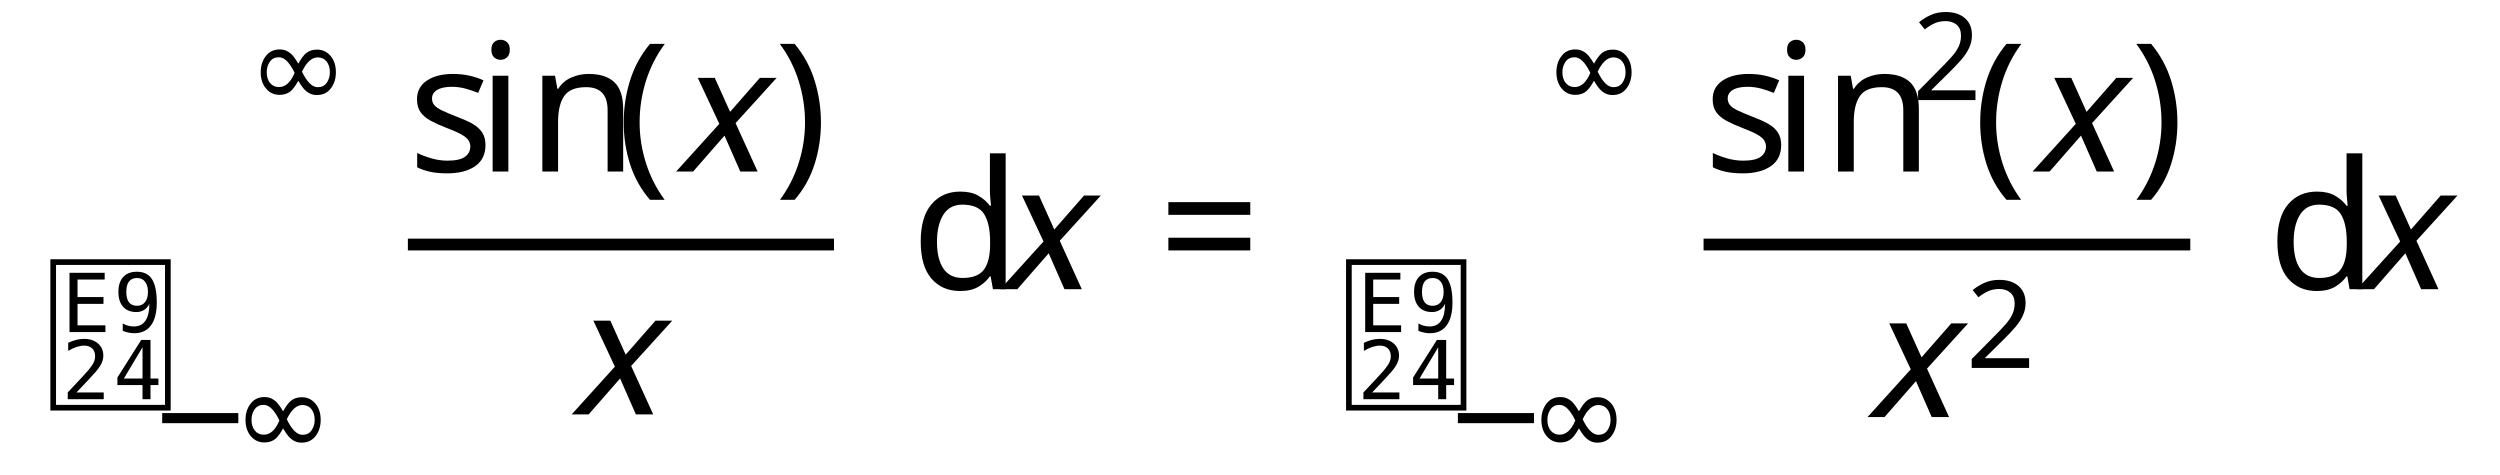
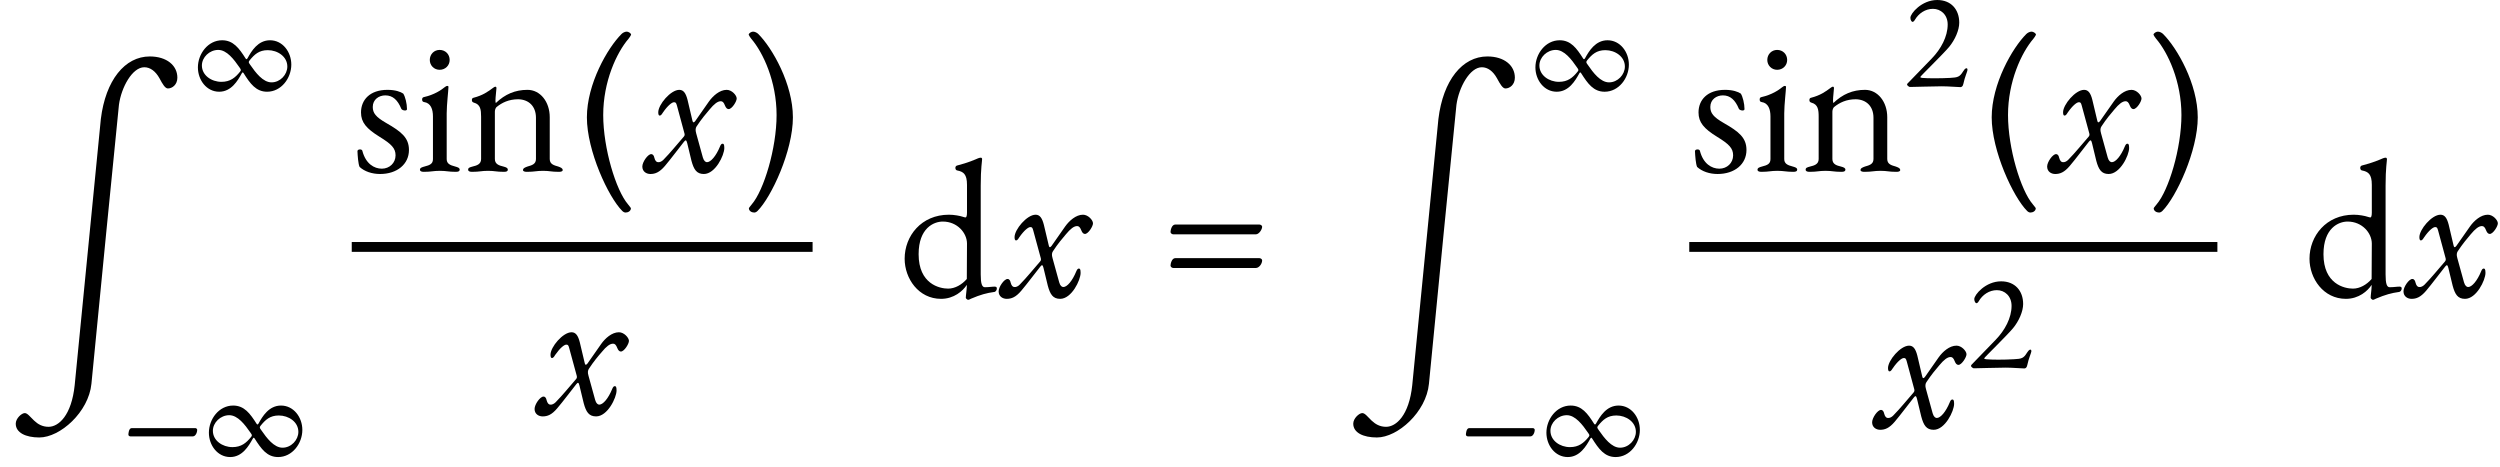
- <svg xmlns="http://www.w3.org/2000/svg" width="1342.183" height="254.589" viewBox="0 0 13981 2651">
-   <defs>
-     <style type="text/css">@font-face{font-family:rex;src:url('http://rex.breeden.cc/rex-xits.otf');}</style>
-   </defs>
-   <g font-family="rex" font-size="1000">
-     <text transform="translate(250, 2232)"></text>
-     <text transform="translate(1385, 607) scale(0.68)">∞</text>
-     <text transform="translate(835, 2551) scale(0.68)">−</text>
-     <text transform="translate(1300, 2551) scale(0.68)">∞</text>
-     <text transform="translate(2281, 959)">s</text>
-     <text transform="translate(2670, 959)">i</text>
-     <text transform="translate(2948, 959)">n</text>
-     <text transform="translate(3448, 959)">(</text>
-     <text transform="translate(3781, 959)">𝑥</text>
-     <text transform="translate(4331, 959)">)</text>
-     <rect x="2281" y="1334" width="2383" height="66" fill="#000" />
-     <text transform="translate(3197, 2317)">𝑥</text>
-     <text transform="translate(5094, 1617)">d</text>
-     <text transform="translate(5594, 1617)">𝑥</text>
-     <text transform="translate(6478, 1617)">=</text>
-     <text transform="translate(7496, 2232)"></text>
-     <text transform="translate(8631, 607) scale(0.68)">∞</text>
-     <text transform="translate(8081, 2551) scale(0.68)">−</text>
-     <text transform="translate(8547, 2551) scale(0.68)">∞</text>
-     <text transform="translate(9527, 959)">s</text>
-     <text transform="translate(9916, 959)">i</text>
-     <text transform="translate(10194, 959)">n</text>
-     <text transform="translate(10694, 559) scale(0.68)">2</text>
-     <text transform="translate(11034, 959)">(</text>
-     <text transform="translate(11367, 959)">𝑥</text>
-     <text transform="translate(11917, 959)">)</text>
-     <rect x="9527" y="1334" width="2722" height="66" fill="#000" />
-     <text transform="translate(10444, 2332)">𝑥</text>
-     <text transform="translate(10994, 2057) scale(0.68)">2</text>
-     <text transform="translate(12681, 1617)">d</text>
-     <text transform="translate(13181, 1617)">𝑥</text>
+ <svg xmlns="http://www.w3.org/2000/svg" width="203.452pt" height="38pt" viewBox="0 0 203.452 38" version="1.1">
+   <g id="surface1">
+     <path style=" stroke:none;fill-rule:evenodd;fill:rgb(0%,0%,0%);fill-opacity:1;" d="M 3.199 35.602 C 4.895 35.602 7.215 33.535 7.441 31.23 C 7.762 27.855 9.602 9.199 9.68 8.527 C 9.871 7.105 10.77 5.473 11.742 5.473 C 12.223 5.473 12.656 5.793 12.977 6.367 C 13.23 6.848 13.441 7.199 13.664 7.199 C 14.016 7.199 14.434 6.895 14.434 6.32 C 14.434 5.328 13.566 4.594 12.191 4.594 C 10.16 4.594 8.594 6.527 8.207 9.68 L 6.078 31.344 C 5.824 33.809 4.77 34.734 3.953 34.734 C 3.441 34.734 3.07 34.512 2.77 34.223 C 2.449 33.922 2.238 33.617 2.016 33.617 C 1.762 33.617 1.281 34.047 1.281 34.48 C 1.281 35.215 2.098 35.602 3.199 35.602 Z M 3.199 35.602 " />
+     <path style=" stroke:none;fill-rule:evenodd;fill:rgb(0%,0%,0%);fill-opacity:1;" d="M 17.84 7.465 C 18.824 7.465 19.352 6.559 19.664 5.988 C 19.723 5.875 19.766 5.863 19.824 5.953 C 20.359 6.805 20.832 7.465 21.738 7.465 C 22.891 7.465 23.707 6.355 23.707 5.258 C 23.707 4.23 23.004 3.277 21.973 3.277 C 20.988 3.277 20.461 4.16 20.148 4.734 C 20.102 4.812 20.047 4.855 19.992 4.766 C 19.453 3.914 18.98 3.277 18.074 3.277 C 16.922 3.277 16.105 4.387 16.105 5.484 C 16.105 6.512 16.809 7.465 17.84 7.465 Z M 18.02 6.66 C 17.211 6.66 16.43 6.133 16.43 5.328 C 16.43 4.664 17.043 4.062 17.762 4.062 C 18.457 4.062 19.039 4.832 19.488 5.484 C 19.555 5.574 19.598 5.641 19.598 5.707 C 19.598 5.742 19.574 5.785 19.531 5.84 C 19.141 6.324 18.734 6.66 18.02 6.66 Z M 22.098 6.703 C 21.402 6.703 20.809 5.922 20.359 5.27 C 20.293 5.18 20.246 5.113 20.246 5.047 C 20.246 5.012 20.27 4.969 20.316 4.91 C 20.707 4.43 21.078 4.082 21.793 4.082 C 22.602 4.082 23.383 4.609 23.383 5.414 C 23.383 6.078 22.801 6.703 22.098 6.703 Z M 22.098 6.703 " />
+     <path style=" stroke:none;fill-rule:evenodd;fill:rgb(0%,0%,0%);fill-opacity:1;" d="M 10.605 35.512 L 15.699 35.512 C 15.902 35.512 16.047 35.223 16.047 34.977 C 16.047 34.91 15.969 34.84 15.902 34.84 L 10.719 34.84 C 10.48 34.84 10.449 35.277 10.449 35.379 C 10.449 35.445 10.527 35.512 10.605 35.512 Z M 10.605 35.512 " />
+     <path style=" stroke:none;fill-rule:evenodd;fill:rgb(0%,0%,0%);fill-opacity:1;" d="M 18.734 37.195 C 19.723 37.195 20.246 36.285 20.562 35.715 C 20.617 35.602 20.664 35.594 20.719 35.68 C 21.258 36.531 21.727 37.195 22.633 37.195 C 23.789 37.195 24.605 36.086 24.605 34.988 C 24.605 33.957 23.898 33.004 22.867 33.004 C 21.883 33.004 21.355 33.891 21.043 34.461 C 21 34.539 20.941 34.586 20.887 34.496 C 20.348 33.645 19.879 33.004 18.973 33.004 C 17.816 33.004 17 34.113 17 35.211 C 17 36.242 17.707 37.195 18.734 37.195 Z M 18.914 36.387 C 18.109 36.387 17.324 35.859 17.324 35.055 C 17.324 34.395 17.941 33.789 18.656 33.789 C 19.352 33.789 19.934 34.562 20.383 35.211 C 20.449 35.301 20.496 35.367 20.496 35.434 C 20.496 35.469 20.473 35.512 20.426 35.57 C 20.035 36.051 19.633 36.387 18.914 36.387 Z M 22.992 36.434 C 22.297 36.434 21.703 35.648 21.258 35 C 21.188 34.91 21.145 34.84 21.145 34.773 C 21.145 34.742 21.168 34.695 21.211 34.641 C 21.602 34.16 21.973 33.812 22.691 33.812 C 23.496 33.812 24.281 34.336 24.281 35.145 C 24.281 35.805 23.699 36.434 22.992 36.434 Z M 22.992 36.434 " />
+     <path style=" stroke:none;fill-rule:evenodd;fill:rgb(0%,0%,0%);fill-opacity:1;" d="M 30.93 14.16 C 32.32 14.16 33.281 13.359 33.281 12.207 C 33.281 11.215 32.672 10.719 31.441 10.016 C 30.578 9.52 30.336 9.199 30.336 8.703 C 30.336 8.098 30.832 7.762 31.359 7.762 C 31.969 7.762 32.367 8.145 32.656 8.848 C 32.688 8.93 32.832 8.992 32.961 8.992 C 33.043 8.992 33.121 8.961 33.121 8.879 C 33.121 8.434 32.977 7.855 32.816 7.617 C 32.609 7.473 32.176 7.312 31.535 7.312 C 30.098 7.312 29.379 8.129 29.379 9.152 C 29.379 9.953 29.809 10.465 30.898 11.137 C 31.855 11.727 32.191 12.062 32.191 12.641 C 32.191 13.266 31.695 13.727 31.074 13.727 C 30.449 13.727 29.762 13.328 29.488 12.273 C 29.473 12.191 29.379 12.16 29.297 12.16 C 29.184 12.16 29.09 12.207 29.09 12.305 C 29.105 12.672 29.152 13.359 29.266 13.586 C 29.664 13.953 30.273 14.16 30.93 14.16 Z M 30.93 14.16 " />
+     <path style=" stroke:none;fill-rule:evenodd;fill:rgb(0%,0%,0%);fill-opacity:1;" d="M 35.777 5.68 C 36.242 5.68 36.594 5.328 36.594 4.879 C 36.594 4.414 36.242 4.062 35.777 4.062 C 35.328 4.062 34.977 4.414 34.977 4.879 C 34.977 5.328 35.328 5.68 35.777 5.68 Z M 34.496 13.984 C 35.121 13.984 35.234 13.902 35.793 13.902 C 36.352 13.902 36.48 13.984 37.09 13.984 C 37.297 13.984 37.41 13.938 37.41 13.809 C 37.41 13.648 37.219 13.602 37.043 13.551 C 36.609 13.441 36.352 13.312 36.352 12.945 L 36.352 9.23 C 36.352 8.512 36.496 7.328 36.496 7.07 C 36.496 7.023 36.465 6.992 36.402 6.992 C 36.336 6.992 36.258 7.039 36.176 7.105 C 35.906 7.328 35.344 7.711 34.496 7.902 C 34.402 7.922 34.352 7.984 34.352 8.098 C 34.352 8.223 34.402 8.289 34.512 8.305 C 35.059 8.383 35.234 8.895 35.234 9.473 L 35.234 12.945 C 35.234 13.328 34.992 13.441 34.547 13.551 C 34.367 13.602 34.176 13.648 34.176 13.809 C 34.176 13.938 34.305 13.984 34.496 13.984 Z M 34.496 13.984 " />
+     <path style=" stroke:none;fill-rule:evenodd;fill:rgb(0%,0%,0%);fill-opacity:1;" d="M 38.418 13.984 C 39.059 13.984 39.152 13.902 39.715 13.902 C 40.273 13.902 40.367 13.984 41.008 13.984 C 41.219 13.984 41.328 13.938 41.328 13.809 C 41.328 13.68 41.219 13.617 40.961 13.551 C 40.641 13.473 40.273 13.375 40.273 12.945 L 40.273 9.09 C 40.273 8.961 40.32 8.801 40.402 8.719 C 40.848 8.352 41.41 8.078 42.176 8.078 C 43.043 8.098 43.617 8.656 43.617 9.586 L 43.617 12.945 C 43.617 13.375 43.25 13.457 42.93 13.551 C 42.754 13.617 42.562 13.68 42.562 13.84 C 42.562 13.969 42.77 13.984 42.883 13.984 C 43.52 13.984 43.633 13.902 44.191 13.902 C 44.754 13.902 44.832 13.984 45.473 13.984 C 45.602 13.984 45.793 13.969 45.793 13.84 C 45.793 13.68 45.602 13.617 45.426 13.551 C 45.105 13.457 44.738 13.375 44.738 12.945 L 44.738 9.535 C 44.738 8.289 43.969 7.312 42.93 7.312 C 41.922 7.312 41.105 7.664 40.352 8.383 C 40.336 8.367 40.32 8.289 40.32 8.191 C 40.32 7.887 40.402 7.312 40.402 7.168 C 40.402 7.105 40.367 7.055 40.32 7.055 C 40.258 7.055 40.211 7.09 40.145 7.137 C 39.695 7.473 39.281 7.762 38.547 7.953 C 38.449 7.969 38.402 8.031 38.402 8.145 C 38.402 8.273 38.465 8.32 38.562 8.352 C 39.105 8.496 39.152 8.93 39.152 9.504 L 39.152 12.945 C 39.152 13.375 38.785 13.473 38.465 13.551 C 38.227 13.617 38.098 13.648 38.098 13.809 C 38.098 13.938 38.227 13.984 38.418 13.984 Z M 38.418 13.984 " />
+     <path style=" stroke:none;fill-rule:evenodd;fill:rgb(0%,0%,0%);fill-opacity:1;" d="M 50.914 17.297 C 51.121 17.297 51.344 17.168 51.344 16.945 C 51.344 16.91 51.121 16.656 51.105 16.625 C 50.129 15.488 49.09 12.078 49.09 9.359 C 49.09 6.641 50.176 4.289 51.152 3.152 C 51.184 3.121 51.359 2.863 51.359 2.832 C 51.359 2.688 51.121 2.574 51.008 2.574 C 50.848 2.574 50.672 2.672 50.578 2.77 C 49.441 3.902 47.762 6.832 47.762 9.551 C 47.762 12.273 49.504 16.031 50.641 17.168 C 50.723 17.246 50.816 17.297 50.914 17.297 Z M 50.914 17.297 " />
+     <path style=" stroke:none;fill-rule:evenodd;fill:rgb(0%,0%,0%);fill-opacity:1;" d="M 52.93 14.16 C 53.312 14.16 53.664 14.031 54.113 13.504 C 54.641 12.879 55.152 12.176 55.664 11.535 C 55.793 11.375 55.855 11.375 55.922 11.633 L 56.273 13.09 C 56.465 13.793 56.688 14.16 57.281 14.16 C 58.211 14.16 58.945 12.641 58.945 12.047 C 58.945 11.727 58.883 11.695 58.801 11.695 C 58.723 11.695 58.656 11.762 58.594 11.922 C 58.273 12.703 57.84 13.199 57.535 13.199 C 57.426 13.199 57.281 13.105 57.199 12.816 L 56.656 10.848 C 56.578 10.574 56.609 10.414 56.688 10.289 C 57.09 9.68 57.441 9.266 57.746 8.91 C 58.113 8.465 58.402 8.238 58.656 8.238 C 58.801 8.238 58.898 8.32 59.008 8.609 C 59.074 8.77 59.168 8.879 59.297 8.879 C 59.57 8.879 59.969 8.238 59.953 8 C 59.938 7.742 59.555 7.312 59.137 7.312 C 58.562 7.312 58.016 7.809 57.695 8.258 L 56.578 9.855 C 56.465 10 56.387 9.984 56.352 9.824 L 55.953 8.129 C 55.809 7.566 55.617 7.312 55.281 7.312 C 54.578 7.312 53.57 8.512 53.57 9.137 C 53.57 9.297 53.602 9.406 53.68 9.406 C 53.824 9.406 53.906 9.215 53.953 9.152 C 54.352 8.574 54.688 8.32 54.848 8.32 C 54.977 8.32 55.023 8.352 55.09 8.594 L 55.695 10.832 C 55.73 10.93 55.73 11.039 55.648 11.121 C 54.977 11.887 54.625 12.352 53.984 13.008 C 53.855 13.137 53.695 13.215 53.555 13.199 C 53.426 13.199 53.312 13.09 53.25 12.832 C 53.219 12.688 53.152 12.543 52.992 12.543 C 52.723 12.543 52.273 13.184 52.273 13.551 C 52.273 13.969 52.609 14.16 52.93 14.16 Z M 52.93 14.16 " />
+     <path style=" stroke:none;fill-rule:evenodd;fill:rgb(0%,0%,0%);fill-opacity:1;" d="M 61.379 17.297 C 61.473 17.297 61.57 17.246 61.648 17.168 C 62.785 16.031 64.527 12.273 64.527 9.551 C 64.527 6.832 62.848 3.902 61.715 2.77 C 61.617 2.672 61.441 2.574 61.281 2.574 C 61.168 2.574 60.93 2.688 60.93 2.832 C 60.93 2.863 61.105 3.121 61.137 3.152 C 62.113 4.289 63.199 6.641 63.199 9.359 C 63.199 12.078 62.16 15.488 61.184 16.625 C 61.168 16.656 60.945 16.91 60.945 16.945 C 60.945 17.168 61.168 17.297 61.379 17.297 Z M 61.379 17.297 " />
+     <path style=" stroke:none;fill-rule:nonzero;fill:rgb(0%,0%,0%);fill-opacity:1;" d="M 28.625 19.695 L 66.129 19.695 L 66.129 20.496 L 28.625 20.496 Z M 28.625 19.695 " />
+     <path style=" stroke:none;fill-rule:evenodd;fill:rgb(0%,0%,0%);fill-opacity:1;" d="M 44.16 33.887 C 44.547 33.887 44.898 33.762 45.344 33.23 C 45.875 32.609 46.387 31.902 46.898 31.266 C 47.023 31.105 47.09 31.105 47.152 31.359 L 47.504 32.816 C 47.695 33.52 47.922 33.887 48.512 33.887 C 49.441 33.887 50.176 32.367 50.176 31.777 C 50.176 31.457 50.113 31.426 50.031 31.426 C 49.953 31.426 49.891 31.488 49.824 31.648 C 49.504 32.434 49.074 32.93 48.77 32.93 C 48.656 32.93 48.512 32.832 48.434 32.543 L 47.891 30.574 C 47.809 30.305 47.84 30.145 47.922 30.016 C 48.32 29.406 48.672 28.992 48.977 28.641 C 49.344 28.191 49.633 27.969 49.891 27.969 C 50.031 27.969 50.129 28.047 50.242 28.336 C 50.305 28.496 50.402 28.609 50.527 28.609 C 50.801 28.609 51.199 27.969 51.184 27.727 C 51.168 27.473 50.785 27.039 50.367 27.039 C 49.793 27.039 49.25 27.535 48.93 27.984 L 47.809 29.586 C 47.695 29.727 47.617 29.711 47.586 29.551 L 47.184 27.855 C 47.043 27.297 46.848 27.039 46.512 27.039 C 45.809 27.039 44.801 28.238 44.801 28.863 C 44.801 29.023 44.832 29.137 44.914 29.137 C 45.059 29.137 45.137 28.945 45.184 28.879 C 45.586 28.305 45.922 28.047 46.082 28.047 C 46.211 28.047 46.258 28.078 46.32 28.32 L 46.93 30.559 C 46.961 30.656 46.961 30.77 46.883 30.848 C 46.211 31.617 45.855 32.078 45.219 32.734 C 45.09 32.863 44.93 32.945 44.785 32.93 C 44.656 32.93 44.547 32.816 44.48 32.559 C 44.449 32.414 44.387 32.273 44.227 32.273 C 43.953 32.273 43.504 32.91 43.504 33.281 C 43.504 33.695 43.84 33.887 44.16 33.887 Z M 44.16 33.887 " />
+     <path style=" stroke:none;fill-rule:evenodd;fill:rgb(0%,0%,0%);fill-opacity:1;" d="M 78.773 24.398 C 78.84 24.398 78.855 24.398 79.031 24.305 C 79.781 23.984 80.309 23.84 80.902 23.762 C 81.016 23.762 81.125 23.617 81.125 23.473 C 81.125 23.344 81.047 23.312 80.84 23.328 C 80.566 23.359 80.262 23.375 80.152 23.375 C 79.91 23.375 79.812 23.07 79.812 22.336 L 79.812 15.105 C 79.812 13.664 79.926 13.121 79.926 12.93 C 79.91 12.863 79.879 12.832 79.812 12.832 C 79.766 12.832 79.688 12.848 79.605 12.879 C 79.301 13.008 78.824 13.23 77.879 13.473 C 77.781 13.504 77.75 13.586 77.75 13.664 C 77.75 13.762 77.797 13.855 77.895 13.871 C 78.406 13.969 78.695 14.176 78.695 15.039 L 78.695 17.312 C 78.695 17.602 78.629 17.695 78.582 17.695 C 78.535 17.695 78.469 17.68 78.375 17.648 C 78.133 17.566 77.656 17.473 77.223 17.473 C 74.98 17.473 73.621 19.199 73.621 21.055 C 73.621 22.672 74.758 24.32 76.582 24.32 C 77.637 24.32 78.359 23.68 78.68 23.184 L 78.68 23.281 C 78.68 23.551 78.598 24.031 78.598 24.238 C 78.598 24.289 78.727 24.398 78.773 24.398 Z M 77.16 23.488 C 76.453 23.488 74.758 23.105 74.758 20.688 C 74.758 18.559 75.992 18.031 76.727 18.031 C 77.91 18.031 78.695 18.961 78.695 19.824 L 78.68 22.703 C 78.277 23.168 77.719 23.488 77.16 23.488 Z M 77.16 23.488 " />
+     <path style=" stroke:none;fill-rule:evenodd;fill:rgb(0%,0%,0%);fill-opacity:1;" d="M 81.926 24.32 C 82.309 24.32 82.664 24.191 83.109 23.664 C 83.637 23.039 84.152 22.336 84.664 21.695 C 84.789 21.535 84.855 21.535 84.918 21.793 L 85.27 23.246 C 85.461 23.953 85.688 24.32 86.277 24.32 C 87.207 24.32 87.941 22.801 87.941 22.207 C 87.941 21.887 87.879 21.855 87.797 21.855 C 87.719 21.855 87.656 21.922 87.59 22.078 C 87.27 22.863 86.84 23.359 86.535 23.359 C 86.422 23.359 86.277 23.266 86.199 22.977 L 85.656 21.008 C 85.574 20.734 85.605 20.574 85.688 20.449 C 86.086 19.84 86.438 19.426 86.742 19.07 C 87.109 18.625 87.398 18.398 87.656 18.398 C 87.797 18.398 87.895 18.48 88.008 18.77 C 88.07 18.93 88.168 19.039 88.293 19.039 C 88.566 19.039 88.965 18.398 88.949 18.16 C 88.934 17.902 88.551 17.473 88.133 17.473 C 87.559 17.473 87.016 17.969 86.695 18.414 L 85.574 20.016 C 85.461 20.16 85.383 20.145 85.352 19.984 L 84.949 18.289 C 84.805 17.727 84.613 17.473 84.277 17.473 C 83.574 17.473 82.566 18.672 82.566 19.297 C 82.566 19.457 82.598 19.566 82.68 19.566 C 82.824 19.566 82.902 19.375 82.949 19.312 C 83.352 18.734 83.688 18.48 83.848 18.48 C 83.973 18.48 84.023 18.512 84.086 18.754 L 84.695 20.992 C 84.727 21.09 84.727 21.199 84.645 21.281 C 83.973 22.047 83.621 22.512 82.98 23.168 C 82.855 23.297 82.695 23.375 82.551 23.359 C 82.422 23.359 82.309 23.246 82.246 22.992 C 82.215 22.848 82.152 22.703 81.992 22.703 C 81.719 22.703 81.27 23.344 81.27 23.711 C 81.27 24.129 81.605 24.32 81.926 24.32 Z M 81.926 24.32 " />
+     <path style=" stroke:none;fill-rule:evenodd;fill:rgb(0%,0%,0%);fill-opacity:1;" d="M 95.484 19.07 L 102.203 19.07 C 102.461 19.07 102.715 18.672 102.715 18.449 C 102.715 18.352 102.586 18.273 102.492 18.273 L 95.645 18.273 C 95.355 18.273 95.258 18.734 95.258 18.879 C 95.258 18.977 95.371 19.07 95.484 19.07 Z M 95.484 21.809 L 102.203 21.809 C 102.461 21.809 102.715 21.473 102.715 21.184 C 102.715 21.09 102.586 21.008 102.492 21.008 L 95.645 21.008 C 95.355 21.008 95.258 21.473 95.258 21.617 C 95.258 21.711 95.371 21.809 95.484 21.809 Z M 95.484 21.809 " />
+     <path style=" stroke:none;fill-rule:evenodd;fill:rgb(0%,0%,0%);fill-opacity:1;" d="M 112.051 35.602 C 113.746 35.602 116.066 33.535 116.289 31.23 C 116.609 27.855 118.449 9.199 118.527 8.527 C 118.723 7.105 119.617 5.473 120.594 5.473 C 121.074 5.473 121.504 5.793 121.824 6.367 C 122.082 6.848 122.289 7.199 122.512 7.199 C 122.863 7.199 123.281 6.895 123.281 6.32 C 123.281 5.328 122.418 4.594 121.043 4.594 C 119.008 4.594 117.441 6.527 117.059 9.68 L 114.93 31.344 C 114.672 33.809 113.617 34.734 112.801 34.734 C 112.289 34.734 111.922 34.512 111.617 34.223 C 111.297 33.922 111.09 33.617 110.863 33.617 C 110.609 33.617 110.129 34.047 110.129 34.48 C 110.129 35.215 110.945 35.602 112.051 35.602 Z M 112.051 35.602 " />
+     <path style=" stroke:none;fill-rule:evenodd;fill:rgb(0%,0%,0%);fill-opacity:1;" d="M 126.688 7.465 C 127.676 7.465 128.199 6.559 128.516 5.988 C 128.57 5.875 128.617 5.863 128.672 5.953 C 129.211 6.805 129.68 7.465 130.586 7.465 C 131.742 7.465 132.559 6.355 132.559 5.258 C 132.559 4.23 131.852 3.277 130.82 3.277 C 129.836 3.277 129.309 4.16 128.996 4.734 C 128.953 4.812 128.895 4.855 128.84 4.766 C 128.301 3.914 127.832 3.277 126.926 3.277 C 125.77 3.277 124.953 4.387 124.953 5.484 C 124.953 6.512 125.66 7.465 126.688 7.465 Z M 126.867 6.66 C 126.062 6.66 125.277 6.133 125.277 5.328 C 125.277 4.664 125.895 4.062 126.609 4.062 C 127.305 4.062 127.887 4.832 128.336 5.484 C 128.402 5.574 128.449 5.641 128.449 5.707 C 128.449 5.742 128.426 5.785 128.379 5.84 C 127.988 6.324 127.586 6.66 126.867 6.66 Z M 130.945 6.703 C 130.25 6.703 129.656 5.922 129.211 5.27 C 129.141 5.18 129.098 5.113 129.098 5.047 C 129.098 5.012 129.121 4.969 129.164 4.91 C 129.555 4.43 129.926 4.082 130.645 4.082 C 131.449 4.082 132.234 4.609 132.234 5.414 C 132.234 6.078 131.652 6.703 130.945 6.703 Z M 130.945 6.703 " />
+     <path style=" stroke:none;fill-rule:evenodd;fill:rgb(0%,0%,0%);fill-opacity:1;" d="M 119.453 35.512 L 124.551 35.512 C 124.75 35.512 124.898 35.223 124.898 34.977 C 124.898 34.91 124.82 34.84 124.75 34.84 L 119.566 34.84 C 119.332 34.84 119.297 35.277 119.297 35.379 C 119.297 35.445 119.375 35.512 119.453 35.512 Z M 119.453 35.512 " />
+     <path style=" stroke:none;fill-rule:evenodd;fill:rgb(0%,0%,0%);fill-opacity:1;" d="M 127.586 37.195 C 128.57 37.195 129.098 36.285 129.41 35.715 C 129.465 35.602 129.512 35.594 129.566 35.68 C 130.105 36.531 130.574 37.195 131.484 37.195 C 132.637 37.195 133.453 36.086 133.453 34.988 C 133.453 33.957 132.75 33.004 131.719 33.004 C 130.73 33.004 130.207 33.891 129.891 34.461 C 129.848 34.539 129.793 34.586 129.734 34.496 C 129.199 33.645 128.727 33.004 127.82 33.004 C 126.668 33.004 125.848 34.113 125.848 35.211 C 125.848 36.242 126.555 37.195 127.586 37.195 Z M 127.766 36.387 C 126.957 36.387 126.176 35.859 126.176 35.055 C 126.176 34.395 126.789 33.789 127.508 33.789 C 128.199 33.789 128.785 34.562 129.23 35.211 C 129.297 35.301 129.344 35.367 129.344 35.434 C 129.344 35.469 129.32 35.512 129.277 35.57 C 128.883 36.051 128.48 36.387 127.766 36.387 Z M 131.84 36.434 C 131.148 36.434 130.555 35.648 130.105 35 C 130.039 34.91 129.992 34.84 129.992 34.773 C 129.992 34.742 130.016 34.695 130.059 34.641 C 130.453 34.16 130.82 33.812 131.539 33.812 C 132.344 33.812 133.129 34.336 133.129 35.145 C 133.129 35.805 132.547 36.434 131.84 36.434 Z M 131.84 36.434 " />
+     <path style=" stroke:none;fill-rule:evenodd;fill:rgb(0%,0%,0%);fill-opacity:1;" d="M 139.777 14.16 C 141.172 14.16 142.129 13.359 142.129 12.207 C 142.129 11.215 141.523 10.719 140.289 10.016 C 139.426 9.52 139.188 9.199 139.188 8.703 C 139.188 8.098 139.684 7.762 140.211 7.762 C 140.816 7.762 141.219 8.145 141.508 8.848 C 141.539 8.93 141.684 8.992 141.809 8.992 C 141.891 8.992 141.969 8.961 141.969 8.879 C 141.969 8.434 141.824 7.855 141.668 7.617 C 141.457 7.473 141.027 7.312 140.387 7.312 C 138.945 7.312 138.227 8.129 138.227 9.152 C 138.227 9.953 138.656 10.465 139.746 11.137 C 140.707 11.727 141.043 12.062 141.043 12.641 C 141.043 13.266 140.547 13.727 139.922 13.727 C 139.297 13.727 138.609 13.328 138.34 12.273 C 138.32 12.191 138.227 12.16 138.145 12.16 C 138.035 12.16 137.938 12.207 137.938 12.305 C 137.953 12.672 138.004 13.359 138.113 13.586 C 138.516 13.953 139.121 14.16 139.777 14.16 Z M 139.777 14.16 " />
+     <path style=" stroke:none;fill-rule:evenodd;fill:rgb(0%,0%,0%);fill-opacity:1;" d="M 144.625 5.68 C 145.09 5.68 145.441 5.328 145.441 4.879 C 145.441 4.414 145.09 4.062 144.625 4.062 C 144.18 4.062 143.824 4.414 143.824 4.879 C 143.824 5.328 144.18 5.68 144.625 5.68 Z M 143.348 13.984 C 143.969 13.984 144.082 13.902 144.641 13.902 C 145.203 13.902 145.332 13.984 145.938 13.984 C 146.145 13.984 146.258 13.938 146.258 13.809 C 146.258 13.648 146.066 13.602 145.891 13.551 C 145.457 13.441 145.203 13.312 145.203 12.945 L 145.203 9.23 C 145.203 8.512 145.348 7.328 145.348 7.07 C 145.348 7.023 145.312 6.992 145.25 6.992 C 145.188 6.992 145.105 7.039 145.027 7.105 C 144.754 7.328 144.195 7.711 143.348 7.902 C 143.25 7.922 143.203 7.984 143.203 8.098 C 143.203 8.223 143.25 8.289 143.363 8.305 C 143.906 8.383 144.082 8.895 144.082 9.473 L 144.082 12.945 C 144.082 13.328 143.844 13.441 143.395 13.551 C 143.219 13.602 143.027 13.648 143.027 13.809 C 143.027 13.938 143.152 13.984 143.348 13.984 Z M 143.348 13.984 " />
+     <path style=" stroke:none;fill-rule:evenodd;fill:rgb(0%,0%,0%);fill-opacity:1;" d="M 147.266 13.984 C 147.906 13.984 148.004 13.902 148.562 13.902 C 149.121 13.902 149.219 13.984 149.859 13.984 C 150.066 13.984 150.18 13.938 150.18 13.809 C 150.18 13.68 150.066 13.617 149.809 13.551 C 149.488 13.473 149.121 13.375 149.121 12.945 L 149.121 9.09 C 149.121 8.961 149.172 8.801 149.25 8.719 C 149.699 8.352 150.258 8.078 151.027 8.078 C 151.891 8.098 152.465 8.656 152.465 9.586 L 152.465 12.945 C 152.465 13.375 152.098 13.457 151.777 13.551 C 151.602 13.617 151.41 13.68 151.41 13.84 C 151.41 13.969 151.617 13.984 151.73 13.984 C 152.371 13.984 152.48 13.902 153.043 13.902 C 153.602 13.902 153.684 13.984 154.32 13.984 C 154.449 13.984 154.641 13.969 154.641 13.84 C 154.641 13.68 154.449 13.617 154.273 13.551 C 153.953 13.457 153.586 13.375 153.586 12.945 L 153.586 9.535 C 153.586 8.289 152.816 7.312 151.777 7.312 C 150.77 7.312 149.953 7.664 149.203 8.383 C 149.188 8.367 149.172 8.289 149.172 8.191 C 149.172 7.887 149.25 7.312 149.25 7.168 C 149.25 7.105 149.219 7.055 149.172 7.055 C 149.105 7.055 149.059 7.09 148.992 7.137 C 148.547 7.473 148.129 7.762 147.395 7.953 C 147.297 7.969 147.25 8.031 147.25 8.145 C 147.25 8.273 147.312 8.32 147.41 8.352 C 147.953 8.496 148.004 8.93 148.004 9.504 L 148.004 12.945 C 148.004 13.375 147.633 13.473 147.312 13.551 C 147.074 13.617 146.945 13.648 146.945 13.809 C 146.945 13.938 147.074 13.984 147.266 13.984 Z M 147.266 13.984 " />
+     <path style=" stroke:none;fill-rule:evenodd;fill:rgb(0%,0%,0%);fill-opacity:1;" d="M 159.535 7.09 C 159.613 7.09 159.738 7.055 159.781 6.82 C 159.895 6.262 160.117 5.801 160.117 5.691 C 160.117 5.633 160.105 5.555 160.039 5.555 C 159.914 5.555 159.816 5.723 159.758 5.812 C 159.48 6.262 159.332 6.305 158.695 6.34 C 158.293 6.363 157.844 6.371 157.418 6.371 C 157.004 6.371 156.68 6.363 156.434 6.34 C 156.344 6.328 156.277 6.316 156.277 6.262 C 156.277 6.203 158.125 4.414 158.629 3.809 C 159.098 3.238 159.445 2.453 159.445 1.848 C 159.445 0.762 158.773 0 157.652 0 C 156.387 0 155.469 1.098 155.469 1.445 C 155.469 1.645 155.582 1.781 155.637 1.781 C 155.703 1.781 155.781 1.715 155.828 1.625 C 156.141 1.086 156.691 0.719 157.305 0.719 C 157.945 0.719 158.504 1.199 158.504 1.992 C 158.504 2.98 157.957 3.988 157.207 4.762 L 155.289 6.742 C 155.223 6.809 155.199 6.82 155.199 6.887 C 155.199 6.957 155.367 7.078 155.426 7.078 C 155.648 7.078 157.465 7.023 158.023 7.023 C 158.582 7.023 159.312 7.09 159.535 7.09 Z M 159.535 7.09 " />
+     <path style=" stroke:none;fill-rule:evenodd;fill:rgb(0%,0%,0%);fill-opacity:1;" d="M 165.238 17.297 C 165.445 17.297 165.672 17.168 165.672 16.945 C 165.672 16.91 165.445 16.656 165.43 16.625 C 164.453 15.488 163.414 12.078 163.414 9.359 C 163.414 6.641 164.504 4.289 165.48 3.152 C 165.512 3.121 165.688 2.863 165.688 2.832 C 165.688 2.688 165.445 2.574 165.336 2.574 C 165.176 2.574 165 2.672 164.902 2.77 C 163.766 3.902 162.086 6.832 162.086 9.551 C 162.086 12.273 163.832 16.031 164.969 17.168 C 165.047 17.246 165.145 17.297 165.238 17.297 Z M 165.238 17.297 " />
+     <path style=" stroke:none;fill-rule:evenodd;fill:rgb(0%,0%,0%);fill-opacity:1;" d="M 167.254 14.16 C 167.641 14.16 167.992 14.031 168.438 13.504 C 168.969 12.879 169.48 12.176 169.992 11.535 C 170.117 11.375 170.184 11.375 170.246 11.633 L 170.598 13.09 C 170.789 13.793 171.016 14.16 171.605 14.16 C 172.535 14.16 173.27 12.641 173.27 12.047 C 173.27 11.727 173.207 11.695 173.125 11.695 C 173.047 11.695 172.984 11.762 172.918 11.922 C 172.598 12.703 172.168 13.199 171.863 13.199 C 171.75 13.199 171.605 13.105 171.527 12.816 L 170.984 10.848 C 170.902 10.574 170.934 10.414 171.016 10.289 C 171.414 9.68 171.766 9.266 172.07 8.91 C 172.438 8.465 172.727 8.238 172.984 8.238 C 173.125 8.238 173.223 8.32 173.336 8.609 C 173.398 8.77 173.496 8.879 173.621 8.879 C 173.895 8.879 174.297 8.238 174.277 8 C 174.262 7.742 173.879 7.312 173.465 7.312 C 172.887 7.312 172.344 7.809 172.023 8.258 L 170.902 9.855 C 170.789 10 170.711 9.984 170.68 9.824 L 170.277 8.129 C 170.137 7.566 169.941 7.312 169.605 7.312 C 168.902 7.312 167.895 8.512 167.895 9.137 C 167.895 9.297 167.926 9.406 168.008 9.406 C 168.152 9.406 168.23 9.215 168.277 9.152 C 168.68 8.574 169.016 8.32 169.176 8.32 C 169.305 8.32 169.352 8.352 169.414 8.594 L 170.023 10.832 C 170.055 10.93 170.055 11.039 169.977 11.121 C 169.305 11.887 168.949 12.352 168.312 13.008 C 168.184 13.137 168.023 13.215 167.879 13.199 C 167.75 13.199 167.641 13.09 167.574 12.832 C 167.543 12.688 167.48 12.543 167.32 12.543 C 167.047 12.543 166.598 13.184 166.598 13.551 C 166.598 13.969 166.934 14.16 167.254 14.16 Z M 167.254 14.16 " />
+     <path style=" stroke:none;fill-rule:evenodd;fill:rgb(0%,0%,0%);fill-opacity:1;" d="M 175.703 17.297 C 175.801 17.297 175.895 17.246 175.977 17.168 C 177.109 16.031 178.855 12.273 178.855 9.551 C 178.855 6.832 177.176 3.902 176.039 2.77 C 175.941 2.672 175.766 2.574 175.605 2.574 C 175.496 2.574 175.254 2.688 175.254 2.832 C 175.254 2.863 175.43 3.121 175.465 3.152 C 176.438 4.289 177.527 6.641 177.527 9.359 C 177.527 12.078 176.488 15.488 175.512 16.625 C 175.496 16.656 175.27 16.91 175.27 16.945 C 175.27 17.168 175.496 17.297 175.703 17.297 Z M 175.703 17.297 " />
+     <path style=" stroke:none;fill-rule:nonzero;fill:rgb(0%,0%,0%);fill-opacity:1;" d="M 137.473 19.695 L 180.453 19.695 L 180.453 20.496 L 137.473 20.496 Z M 137.473 19.695 " />
+     <path style=" stroke:none;fill-rule:evenodd;fill:rgb(0%,0%,0%);fill-opacity:1;" d="M 153.012 34.977 C 153.395 34.977 153.746 34.848 154.195 34.32 C 154.723 33.695 155.234 32.992 155.746 32.352 C 155.875 32.191 155.938 32.191 156.004 32.449 L 156.355 33.902 C 156.547 34.609 156.77 34.977 157.363 34.977 C 158.289 34.977 159.027 33.457 159.027 32.863 C 159.027 32.543 158.961 32.512 158.883 32.512 C 158.801 32.512 158.738 32.574 158.676 32.734 C 158.355 33.52 157.922 34.016 157.617 34.016 C 157.508 34.016 157.363 33.922 157.281 33.633 L 156.738 31.664 C 156.656 31.391 156.691 31.23 156.77 31.105 C 157.172 30.496 157.523 30.078 157.824 29.727 C 158.195 29.281 158.48 29.055 158.738 29.055 C 158.883 29.055 158.977 29.137 159.09 29.426 C 159.152 29.586 159.25 29.695 159.379 29.695 C 159.648 29.695 160.051 29.055 160.035 28.816 C 160.02 28.559 159.633 28.129 159.219 28.129 C 158.641 28.129 158.098 28.625 157.777 29.07 L 156.656 30.672 C 156.547 30.816 156.465 30.801 156.434 30.641 L 156.035 28.945 C 155.891 28.383 155.699 28.129 155.363 28.129 C 154.656 28.129 153.648 29.328 153.648 29.953 C 153.648 30.113 153.684 30.223 153.762 30.223 C 153.906 30.223 153.984 30.031 154.035 29.969 C 154.434 29.391 154.77 29.137 154.93 29.137 C 155.059 29.137 155.105 29.168 155.172 29.406 L 155.777 31.648 C 155.809 31.742 155.809 31.855 155.73 31.938 C 155.059 32.703 154.707 33.168 154.066 33.824 C 153.938 33.953 153.777 34.031 153.633 34.016 C 153.508 34.016 153.395 33.902 153.332 33.648 C 153.297 33.504 153.234 33.359 153.074 33.359 C 152.801 33.359 152.355 34 152.355 34.367 C 152.355 34.785 152.691 34.977 153.012 34.977 Z M 153.012 34.977 " />
+     <path style=" stroke:none;fill-rule:evenodd;fill:rgb(0%,0%,0%);fill-opacity:1;" d="M 164.734 29.984 C 164.812 29.984 164.938 29.953 164.98 29.719 C 165.094 29.156 165.316 28.699 165.316 28.586 C 165.316 28.531 165.305 28.453 165.238 28.453 C 165.117 28.453 165.016 28.621 164.957 28.707 C 164.68 29.156 164.535 29.203 163.895 29.234 C 163.492 29.258 163.043 29.27 162.617 29.27 C 162.203 29.27 161.879 29.258 161.633 29.234 C 161.543 29.223 161.477 29.211 161.477 29.156 C 161.477 29.102 163.324 27.309 163.828 26.703 C 164.297 26.133 164.645 25.348 164.645 24.742 C 164.645 23.656 163.973 22.895 162.852 22.895 C 161.586 22.895 160.668 23.992 160.668 24.34 C 160.668 24.543 160.781 24.676 160.836 24.676 C 160.906 24.676 160.984 24.609 161.027 24.52 C 161.34 23.98 161.891 23.613 162.508 23.613 C 163.145 23.613 163.703 24.094 163.703 24.891 C 163.703 25.875 163.156 26.883 162.406 27.656 L 160.488 29.637 C 160.422 29.707 160.402 29.719 160.402 29.785 C 160.402 29.852 160.57 29.973 160.625 29.973 C 160.848 29.973 162.664 29.918 163.223 29.918 C 163.781 29.918 164.512 29.984 164.734 29.984 Z M 164.734 29.984 " />
+     <path style=" stroke:none;fill-rule:evenodd;fill:rgb(0%,0%,0%);fill-opacity:1;" d="M 193.102 24.398 C 193.164 24.398 193.18 24.398 193.355 24.305 C 194.109 23.984 194.637 23.84 195.227 23.762 C 195.34 23.762 195.453 23.617 195.453 23.473 C 195.453 23.344 195.371 23.312 195.164 23.328 C 194.891 23.359 194.59 23.375 194.477 23.375 C 194.234 23.375 194.141 23.07 194.141 22.336 L 194.141 15.105 C 194.141 13.664 194.254 13.121 194.254 12.93 C 194.234 12.863 194.203 12.832 194.141 12.832 C 194.094 12.832 194.012 12.848 193.934 12.879 C 193.629 13.008 193.148 13.23 192.203 13.473 C 192.109 13.504 192.078 13.586 192.078 13.664 C 192.078 13.762 192.125 13.855 192.219 13.871 C 192.73 13.969 193.02 14.176 193.02 15.039 L 193.02 17.312 C 193.02 17.602 192.957 17.695 192.91 17.695 C 192.859 17.695 192.797 17.68 192.699 17.648 C 192.461 17.566 191.98 17.473 191.547 17.473 C 189.309 17.473 187.949 19.199 187.949 21.055 C 187.949 22.672 189.086 24.32 190.91 24.32 C 191.965 24.32 192.684 23.68 193.004 23.184 L 193.004 23.281 C 193.004 23.551 192.926 24.031 192.926 24.238 C 192.926 24.289 193.051 24.398 193.102 24.398 Z M 191.484 23.488 C 190.781 23.488 189.086 23.105 189.086 20.688 C 189.086 18.559 190.316 18.031 191.051 18.031 C 192.234 18.031 193.02 18.961 193.02 19.824 L 193.004 22.703 C 192.605 23.168 192.043 23.488 191.484 23.488 Z M 191.484 23.488 " />
+     <path style=" stroke:none;fill-rule:evenodd;fill:rgb(0%,0%,0%);fill-opacity:1;" d="M 196.254 24.32 C 196.637 24.32 196.988 24.191 197.438 23.664 C 197.965 23.039 198.477 22.336 198.988 21.695 C 199.117 21.535 199.18 21.535 199.246 21.793 L 199.598 23.246 C 199.789 23.953 200.012 24.32 200.605 24.32 C 201.531 24.32 202.27 22.801 202.27 22.207 C 202.27 21.887 202.203 21.855 202.125 21.855 C 202.043 21.855 201.98 21.922 201.918 22.078 C 201.598 22.863 201.164 23.359 200.859 23.359 C 200.75 23.359 200.605 23.266 200.523 22.977 L 199.98 21.008 C 199.898 20.734 199.934 20.574 200.012 20.449 C 200.414 19.84 200.766 19.426 201.066 19.07 C 201.438 18.625 201.723 18.398 201.98 18.398 C 202.125 18.398 202.219 18.48 202.332 18.77 C 202.395 18.93 202.492 19.039 202.621 19.039 C 202.891 19.039 203.293 18.398 203.277 18.16 C 203.262 17.902 202.875 17.473 202.461 17.473 C 201.883 17.473 201.34 17.969 201.02 18.414 L 199.898 20.016 C 199.789 20.16 199.707 20.145 199.676 19.984 L 199.277 18.289 C 199.133 17.727 198.941 17.473 198.605 17.473 C 197.898 17.473 196.891 18.672 196.891 19.297 C 196.891 19.457 196.926 19.566 197.004 19.566 C 197.148 19.566 197.227 19.375 197.277 19.312 C 197.676 18.734 198.012 18.48 198.172 18.48 C 198.301 18.48 198.348 18.512 198.414 18.754 L 199.02 20.992 C 199.051 21.09 199.051 21.199 198.973 21.281 C 198.301 22.047 197.949 22.512 197.309 23.168 C 197.18 23.297 197.02 23.375 196.875 23.359 C 196.75 23.359 196.637 23.246 196.574 22.992 C 196.539 22.848 196.477 22.703 196.316 22.703 C 196.043 22.703 195.598 23.344 195.598 23.711 C 195.598 24.129 195.934 24.32 196.254 24.32 Z M 196.254 24.32 " />
  </g>
</svg>
